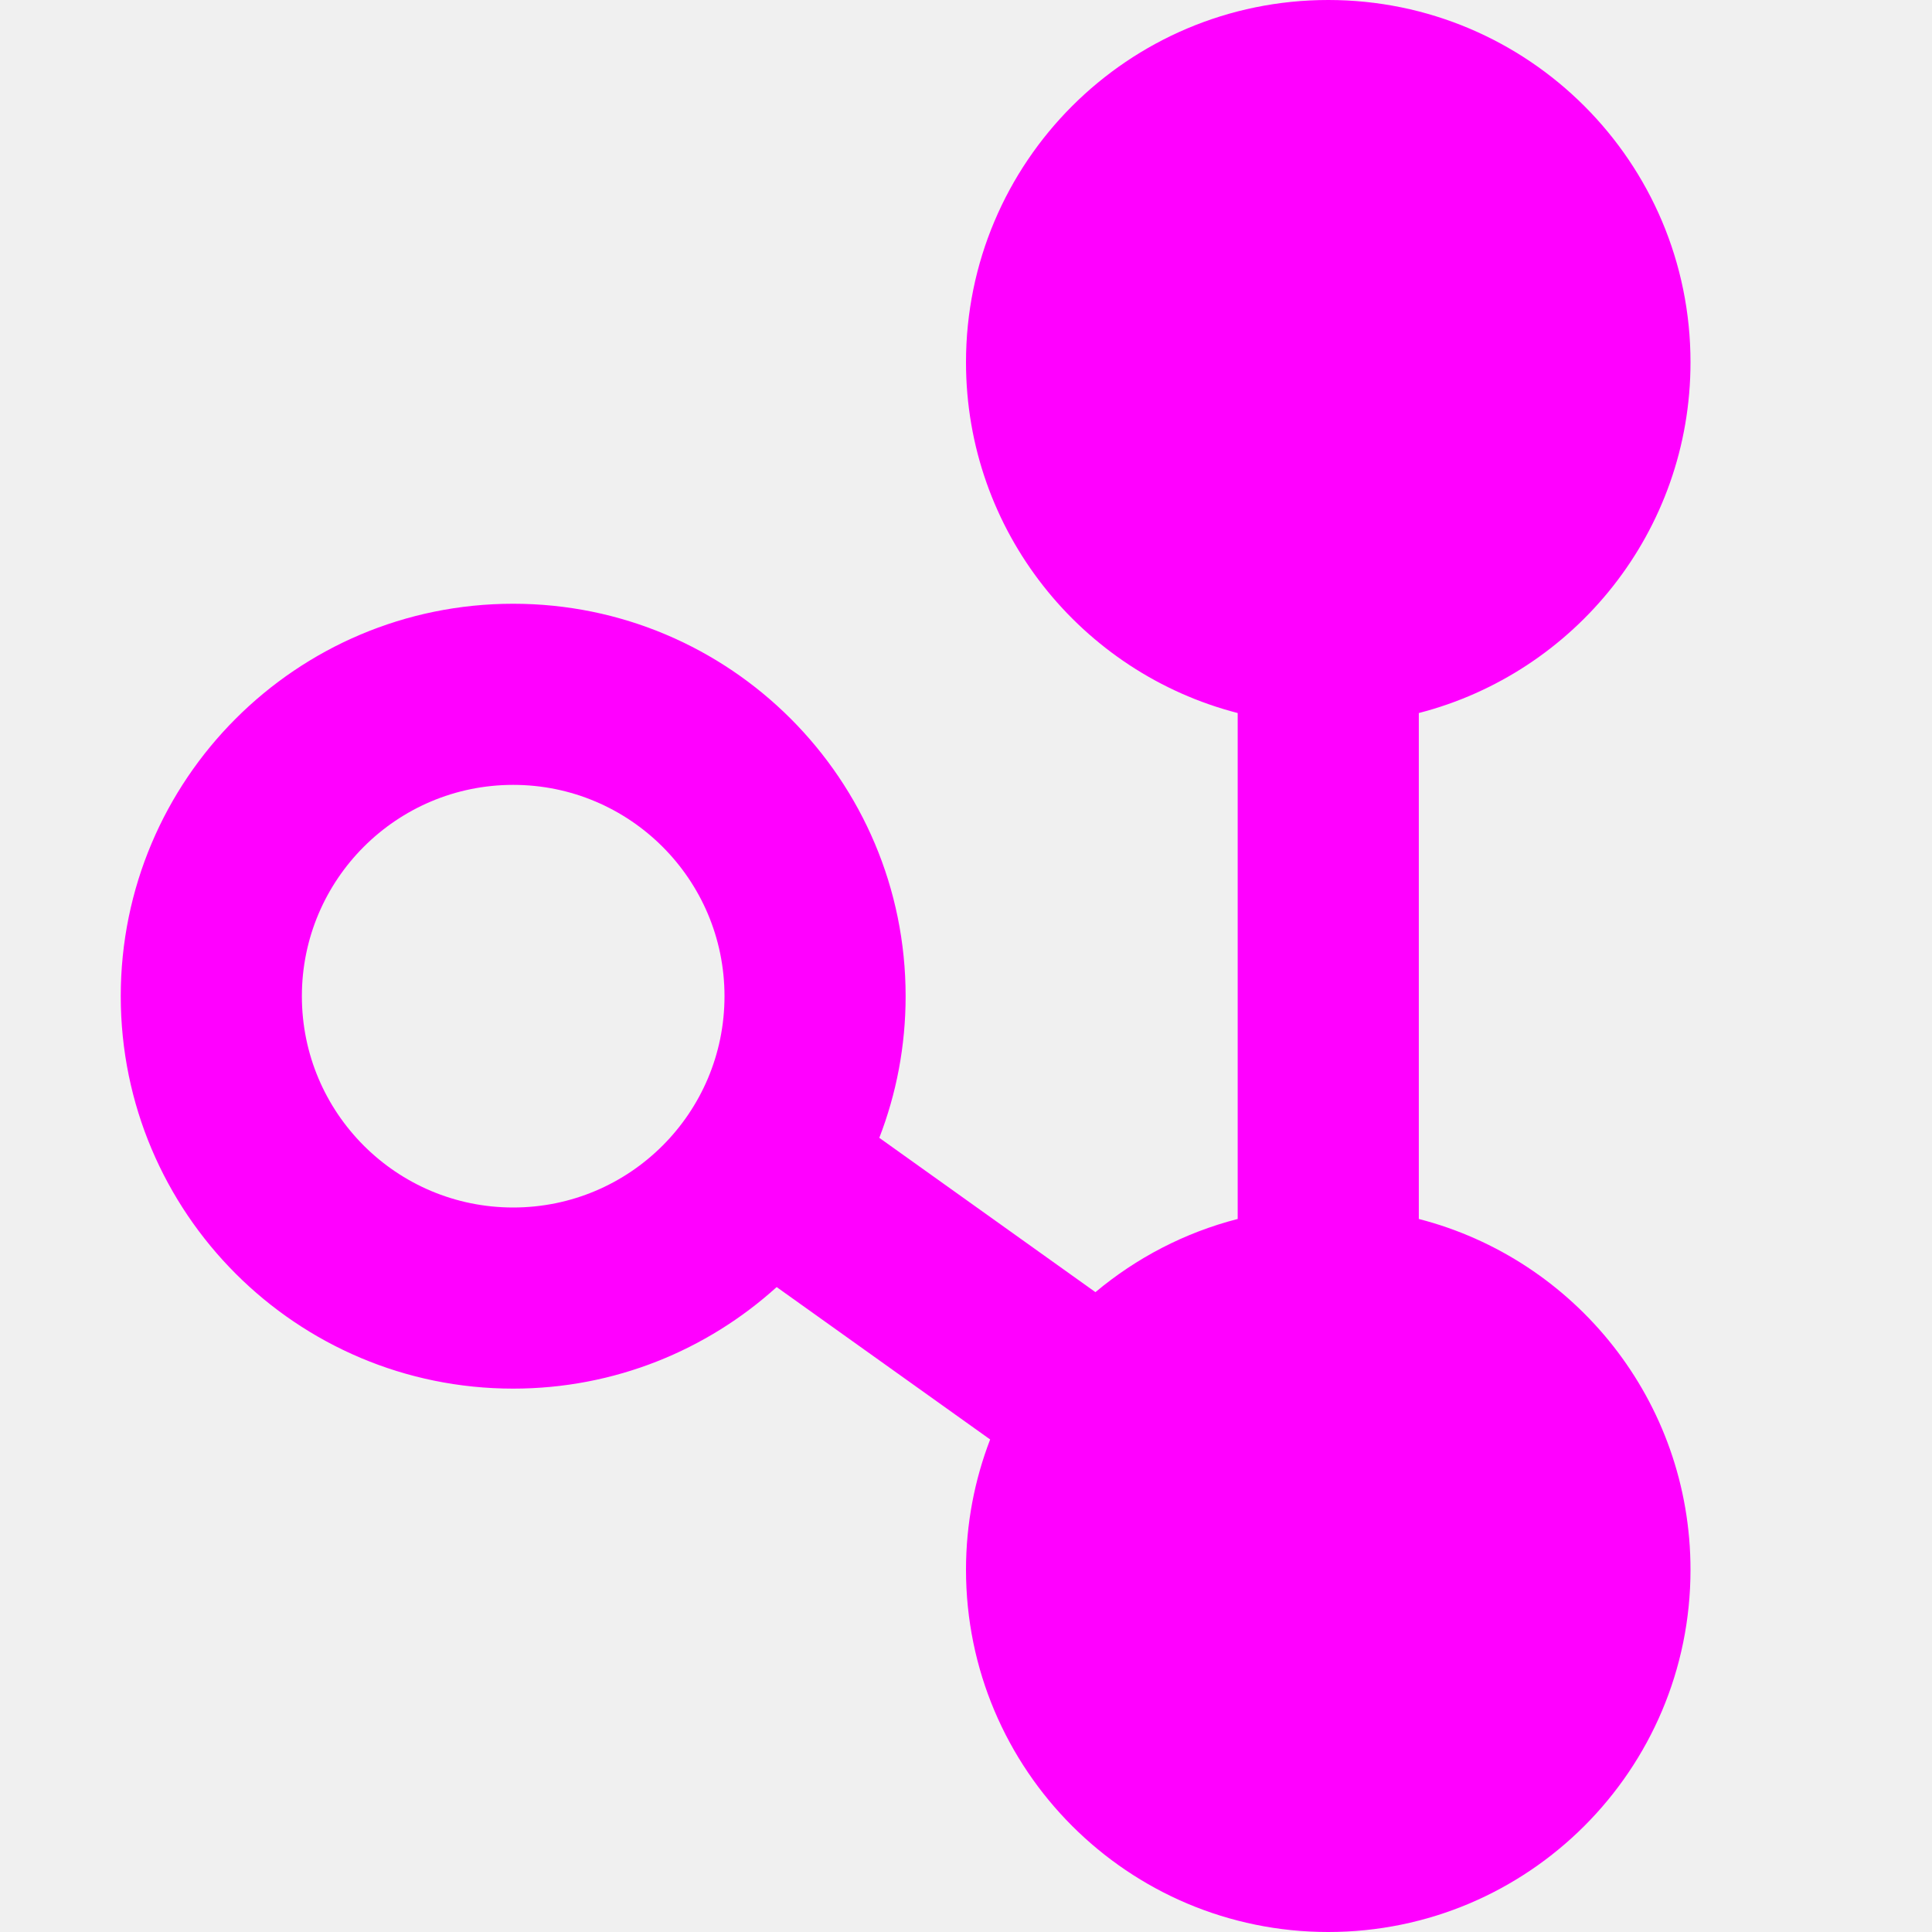
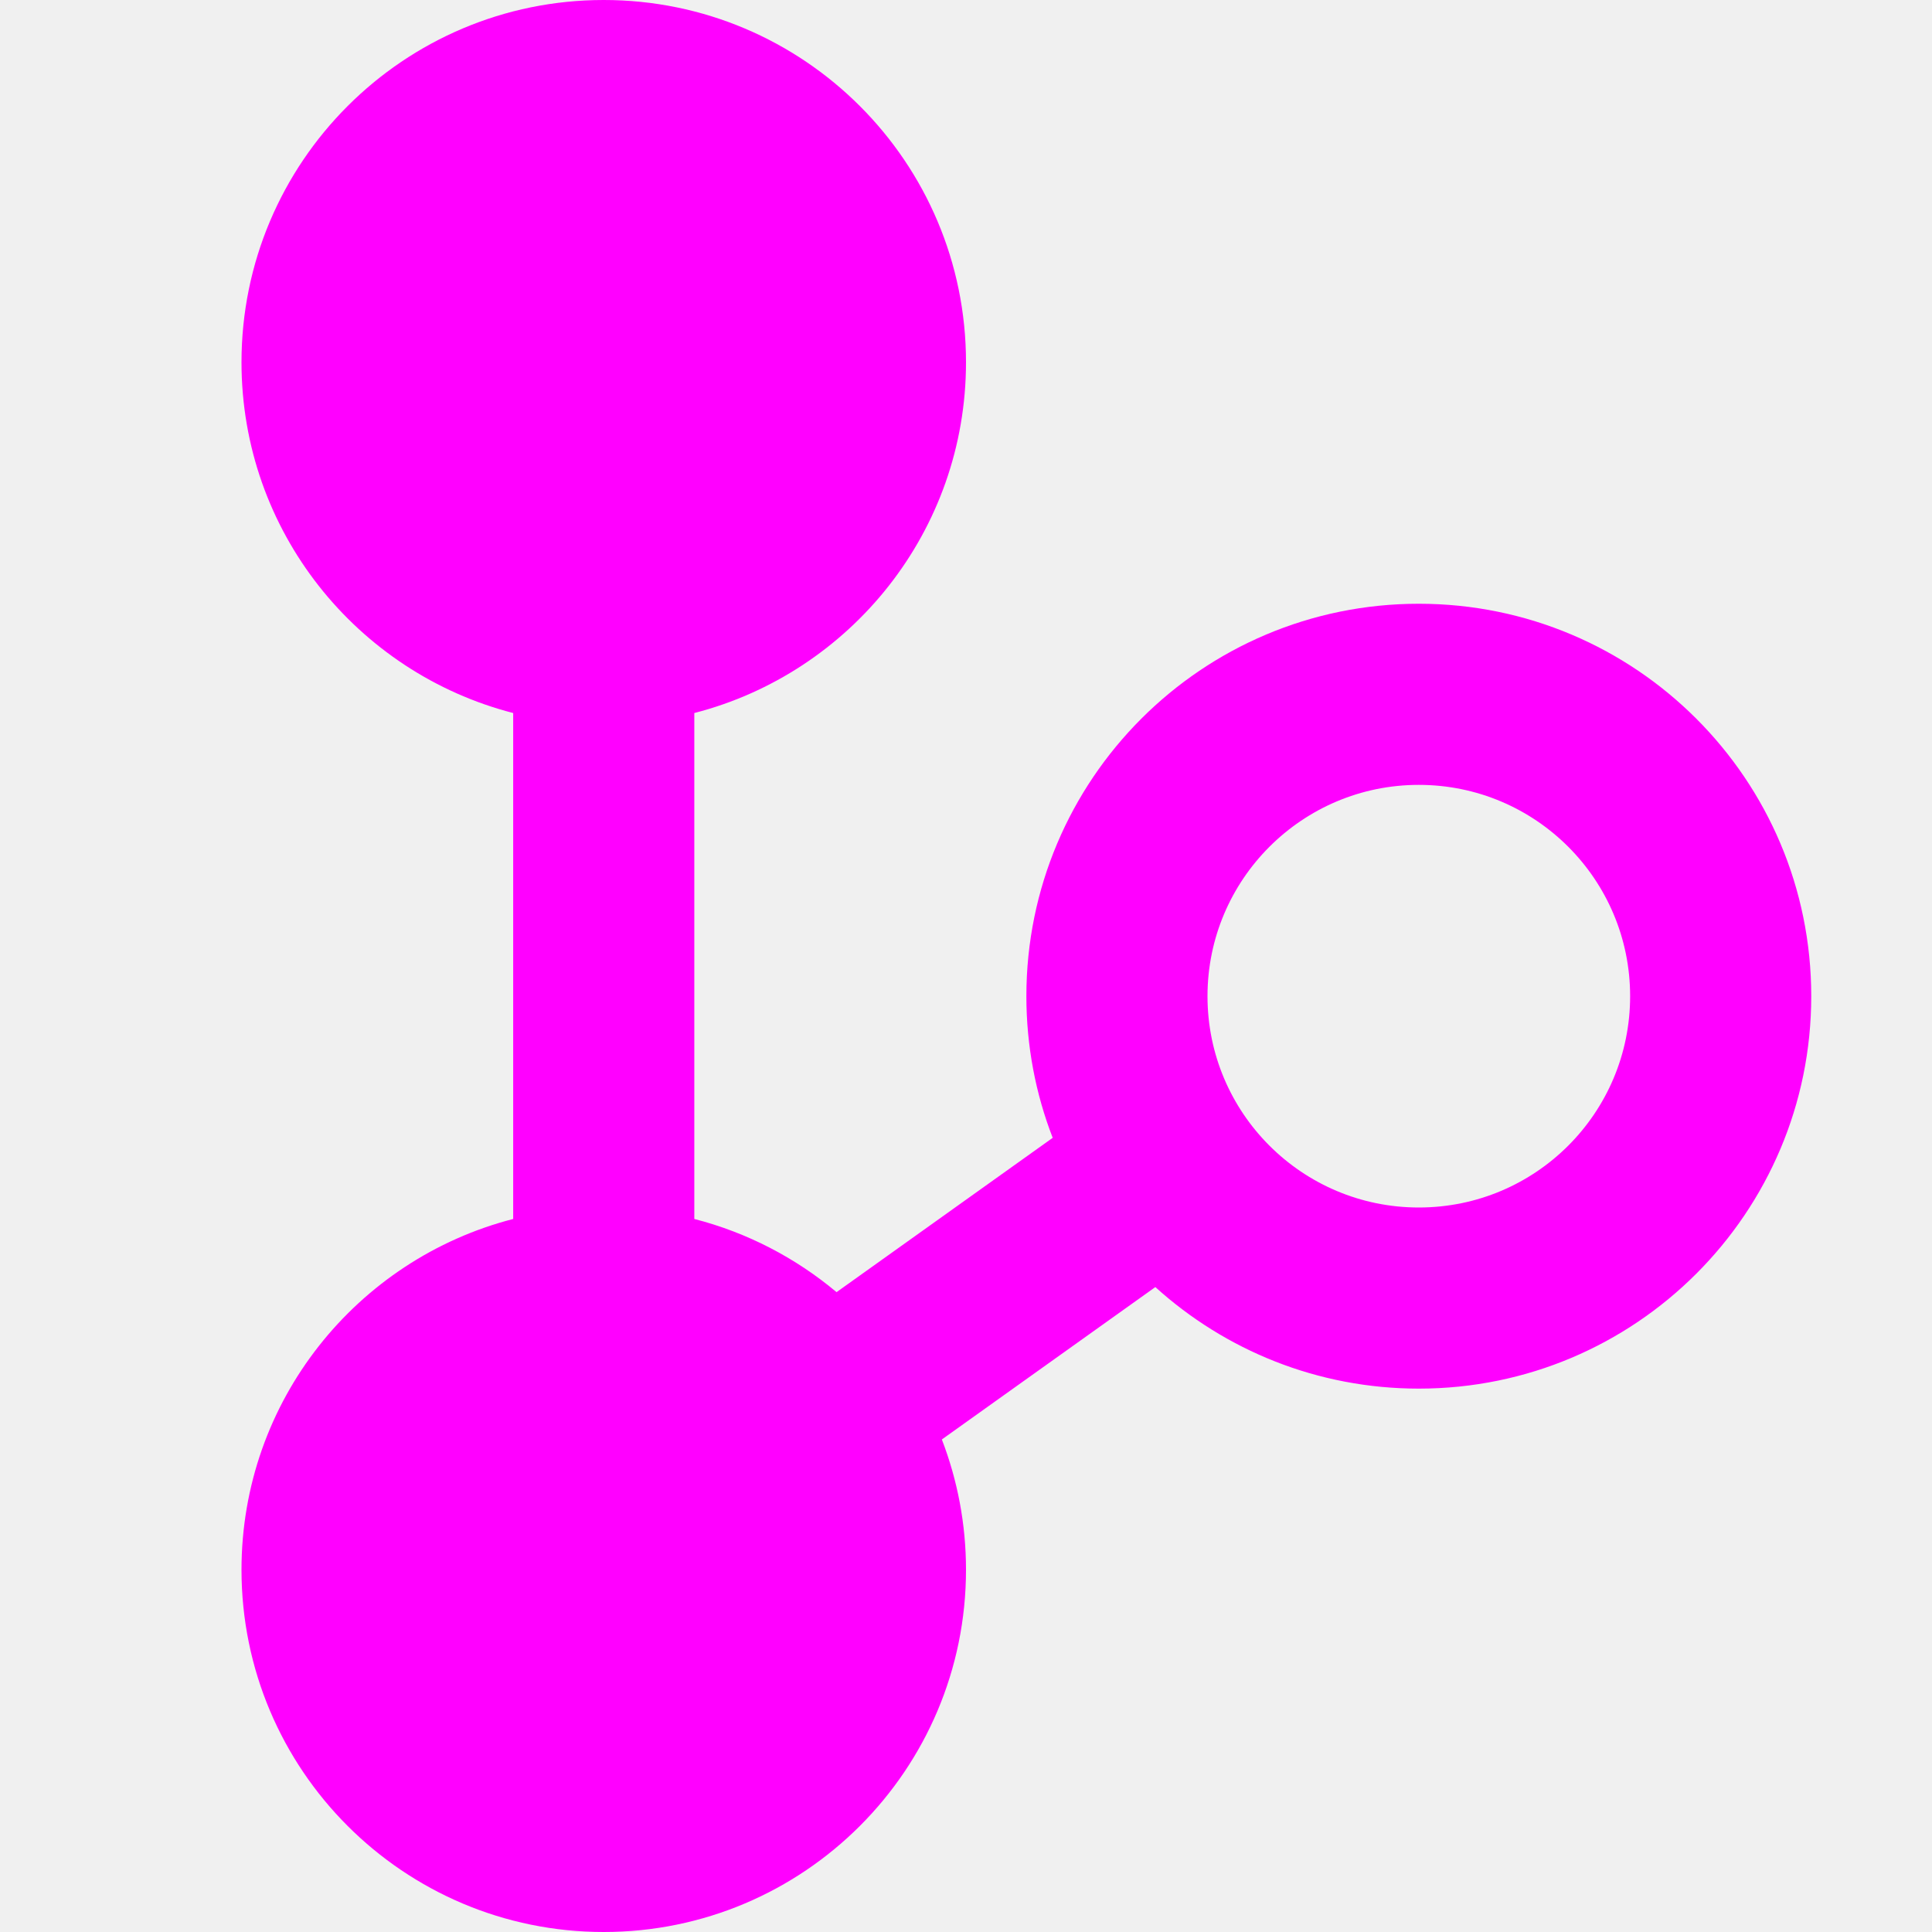
<svg xmlns="http://www.w3.org/2000/svg" width="16" height="16" viewBox="0 0 16 16" fill="none">
-   <g clip-path="url(#clip0_2288_3441)">
-     <path fill-rule="evenodd" clip-rule="evenodd" d="M11.75 5.905C13.044 5.572 14 4.398 14 3C14 1.343 12.657 0 11 0C9.343 0 8 1.343 8 3C8 4.398 8.956 5.572 10.25 5.905V10.095C9.81 10.208 9.41 10.418 9.072 10.701L7.282 9.423C7.423 9.059 7.5 8.663 7.5 8.25C7.5 6.455 6.045 5 4.25 5C2.455 5 1 6.455 1 8.25C1 10.045 2.455 11.5 4.25 11.5C5.09 11.5 5.855 11.181 6.432 10.659L8.2 11.921C8.071 12.256 8 12.62 8 13C8 14.657 9.343 16 11 16C12.657 16 14 14.657 14 13C14 11.602 13.044 10.428 11.75 10.095V5.905ZM4.25 6.5C3.284 6.5 2.5 7.284 2.5 8.25C2.5 9.217 3.284 10 4.25 10C5.216 10 6 9.217 6 8.25C6 7.284 5.216 6.5 4.25 6.5Z" fill="#FF00FF" />
+   <g clip-path="url(#clip0_2371_2432)">
+     <path fill-rule="evenodd" clip-rule="evenodd" d="M5.75 5.905C7.044 5.572 8 4.398 8 3C8 1.343 6.657 0 5 0C3.343 0 2 1.343 2 3C2 4.398 2.956 5.572 4.25 5.905V10.095C2.956 10.428 2 11.602 2 13C2 14.657 3.343 16 5 16C6.657 16 8 14.657 8 13C8 12.62 7.929 12.256 7.8 11.921L9.568 10.659C10.145 11.181 10.91 11.5 11.75 11.5C13.545 11.5 15 10.045 15 8.25C15 6.455 13.545 5 11.75 5C9.955 5 8.5 6.455 8.5 8.25C8.5 8.663 8.577 9.059 8.718 9.423L6.928 10.701C6.59 10.418 6.19 10.208 5.75 10.095V5.905ZM11.75 6.5C10.784 6.5 10 7.284 10 8.25C10 9.217 10.784 10 11.75 10C12.717 10 13.5 9.217 13.5 8.25C13.5 7.284 12.717 6.5 11.75 6.5Z" fill="#FF00FF" />
  </g>
  <defs>
-     <clipPath id="clip0_2288_3441">
+     <clipPath id="clip0_2371_2432">
      <rect width="16" height="16" fill="white" />
    </clipPath>
  </defs>
</svg>
